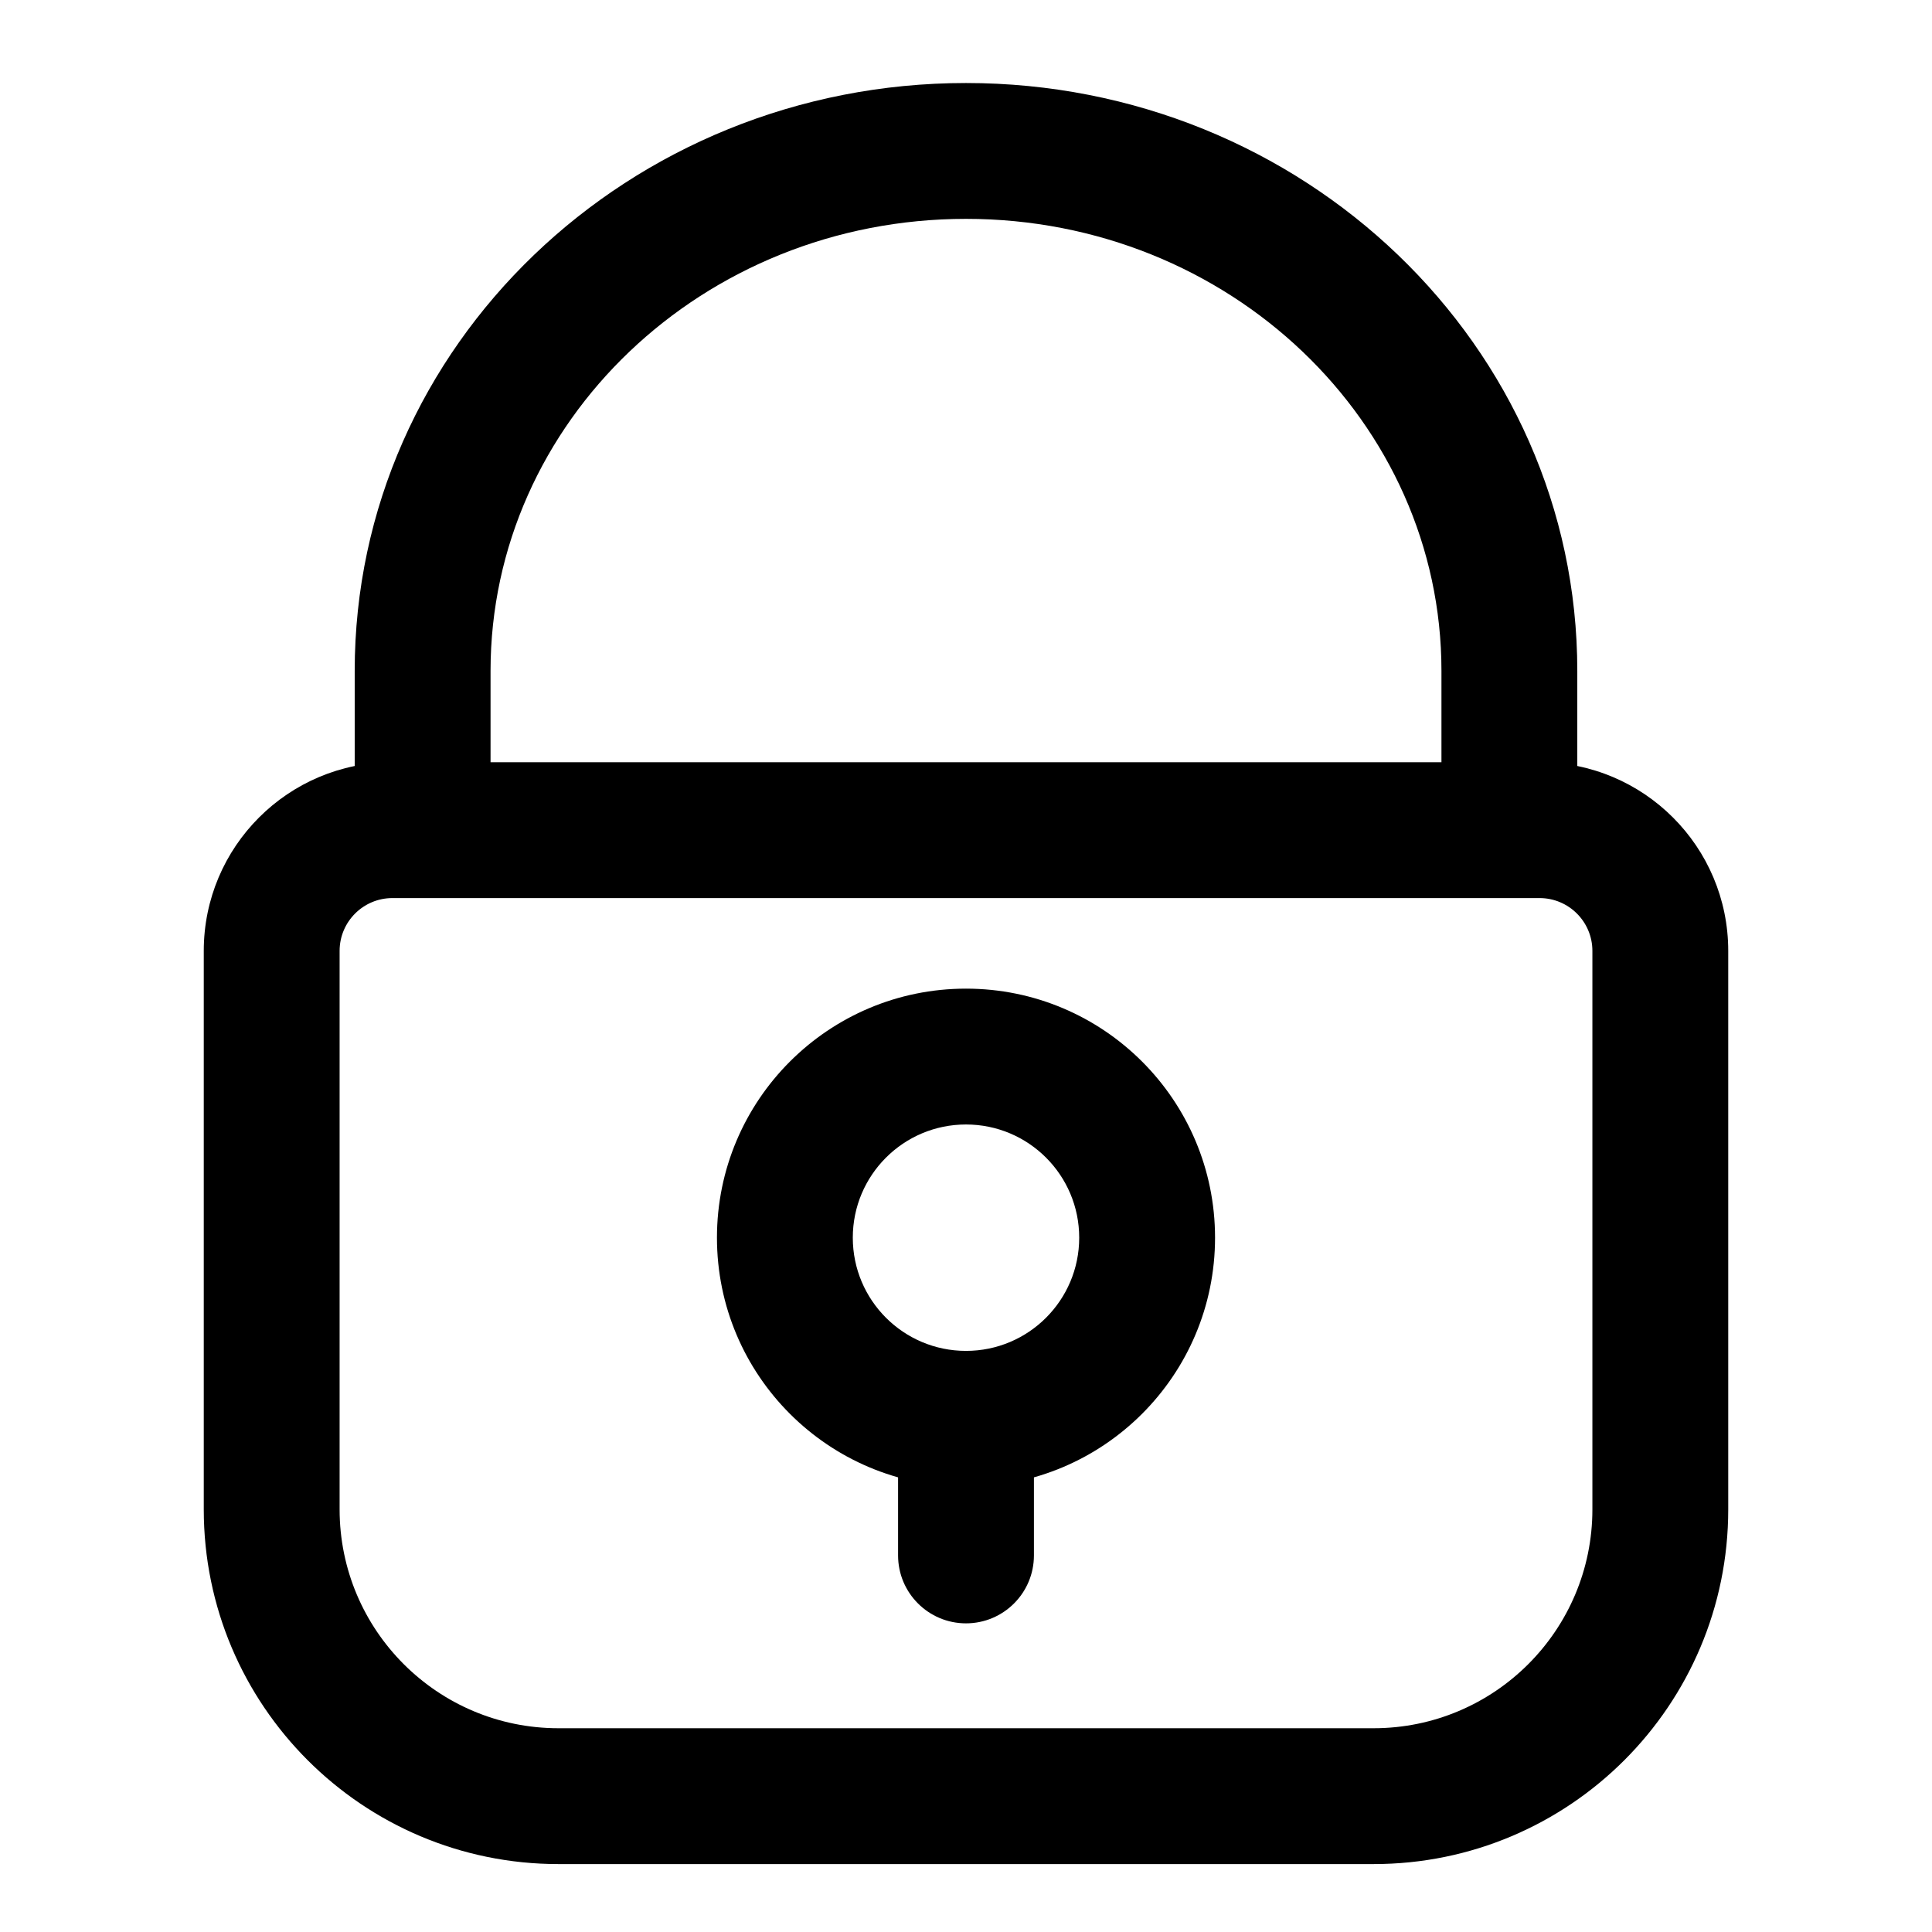
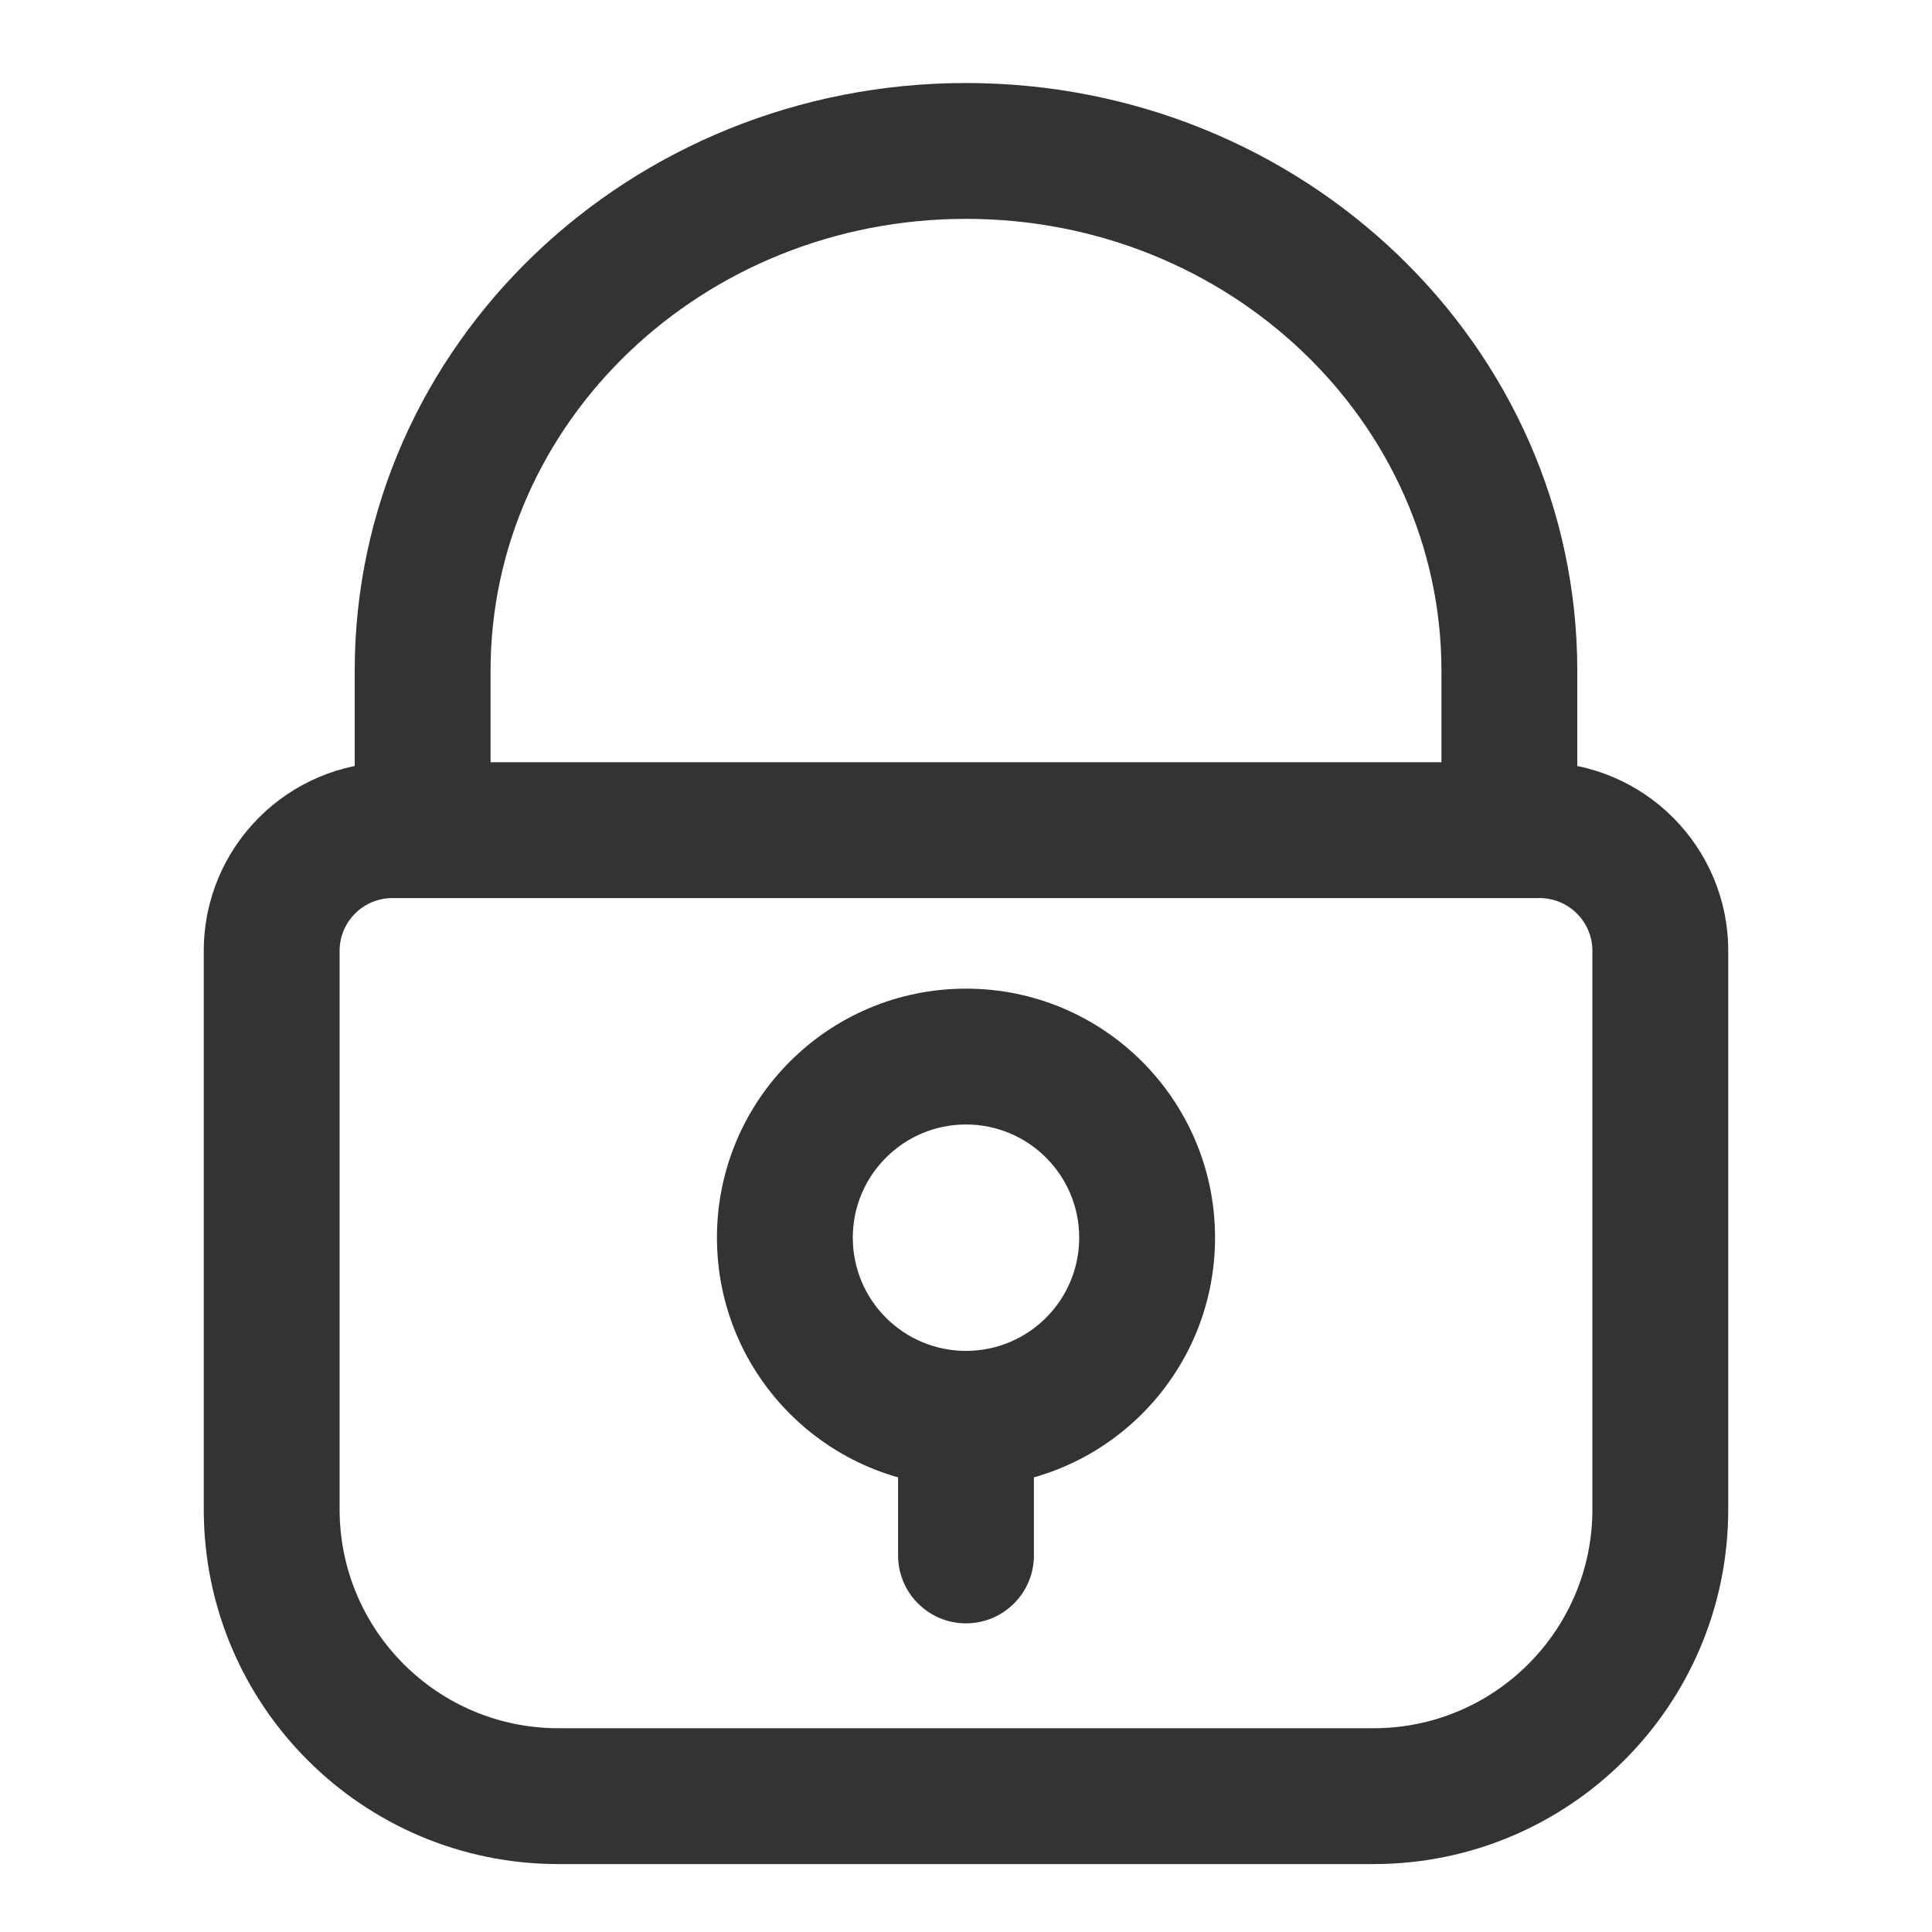
- <svg viewBox="0 0 1024 1024">
-   <path d="M208 476a28 28 0 0 0-28 28v296c0 64.064 51.936 116 116 116h432c64.064 0 116-51.936 116-116V504a28 28 0 0 0-28-28H208z m0-72h608c55.232 0 100 44.768 100 100v296c0 103.832-84.168 188-188 188H296c-103.832 0-188-84.168-188-188V504c0-55.232 44.768-100 100-100z" />
-   <path d="M512 788c-72.904 0-132-59.096-132-132S439.096 524 512 524 644 583.096 644 656 584.904 788 512 788z m0-72a60 60 0 1 0 0-120 60 60 0 0 0 0 120z" />
-   <path d="M476 752.152a36 36 0 1 1 72 0v72.256a36 36 0 1 1-72 0v-72.256zM260 435.168h-72v-79.584C188 183.136 333.408 44 512 44s324 139.136 324 311.584v79.264h-72v-79.264C764 223.632 651.52 116 512 116c-139.52 0-252 107.632-252 239.584v79.584z" />
+ <svg xmlns="http://www.w3.org/2000/svg" t="1533802860602" class="icon" style="" viewBox="0 0 1024 1024" version="1.1" p-id="4477" width="200" height="200">
+   <defs>
+     <style type="text/css" />
+   </defs>
+   <path d="M208 476a28 28 0 0 0-28 28v296c0 64.064 51.936 116 116 116h432c64.064 0 116-51.936 116-116V504a28 28 0 0 0-28-28H208z m0-72h608c55.232 0 100 44.768 100 100v296c0 103.832-84.168 188-188 188H296c-103.832 0-188-84.168-188-188V504c0-55.232 44.768-100 100-100z" fill="#333333" p-id="4478" />
+   <path d="M512 788c-72.904 0-132-59.096-132-132S439.096 524 512 524 644 583.096 644 656 584.904 788 512 788z m0-72a60 60 0 1 0 0-120 60 60 0 0 0 0 120z" fill="#333333" p-id="4479" />
+   <path d="M476 752.152a36 36 0 1 1 72 0v72.256a36 36 0 1 1-72 0v-72.256zM260 435.168h-72v-79.584C188 183.136 333.408 44 512 44s324 139.136 324 311.584v79.264h-72v-79.264C764 223.632 651.52 116 512 116c-139.52 0-252 107.632-252 239.584v79.584z" fill="#333333" p-id="4480" />
</svg>
